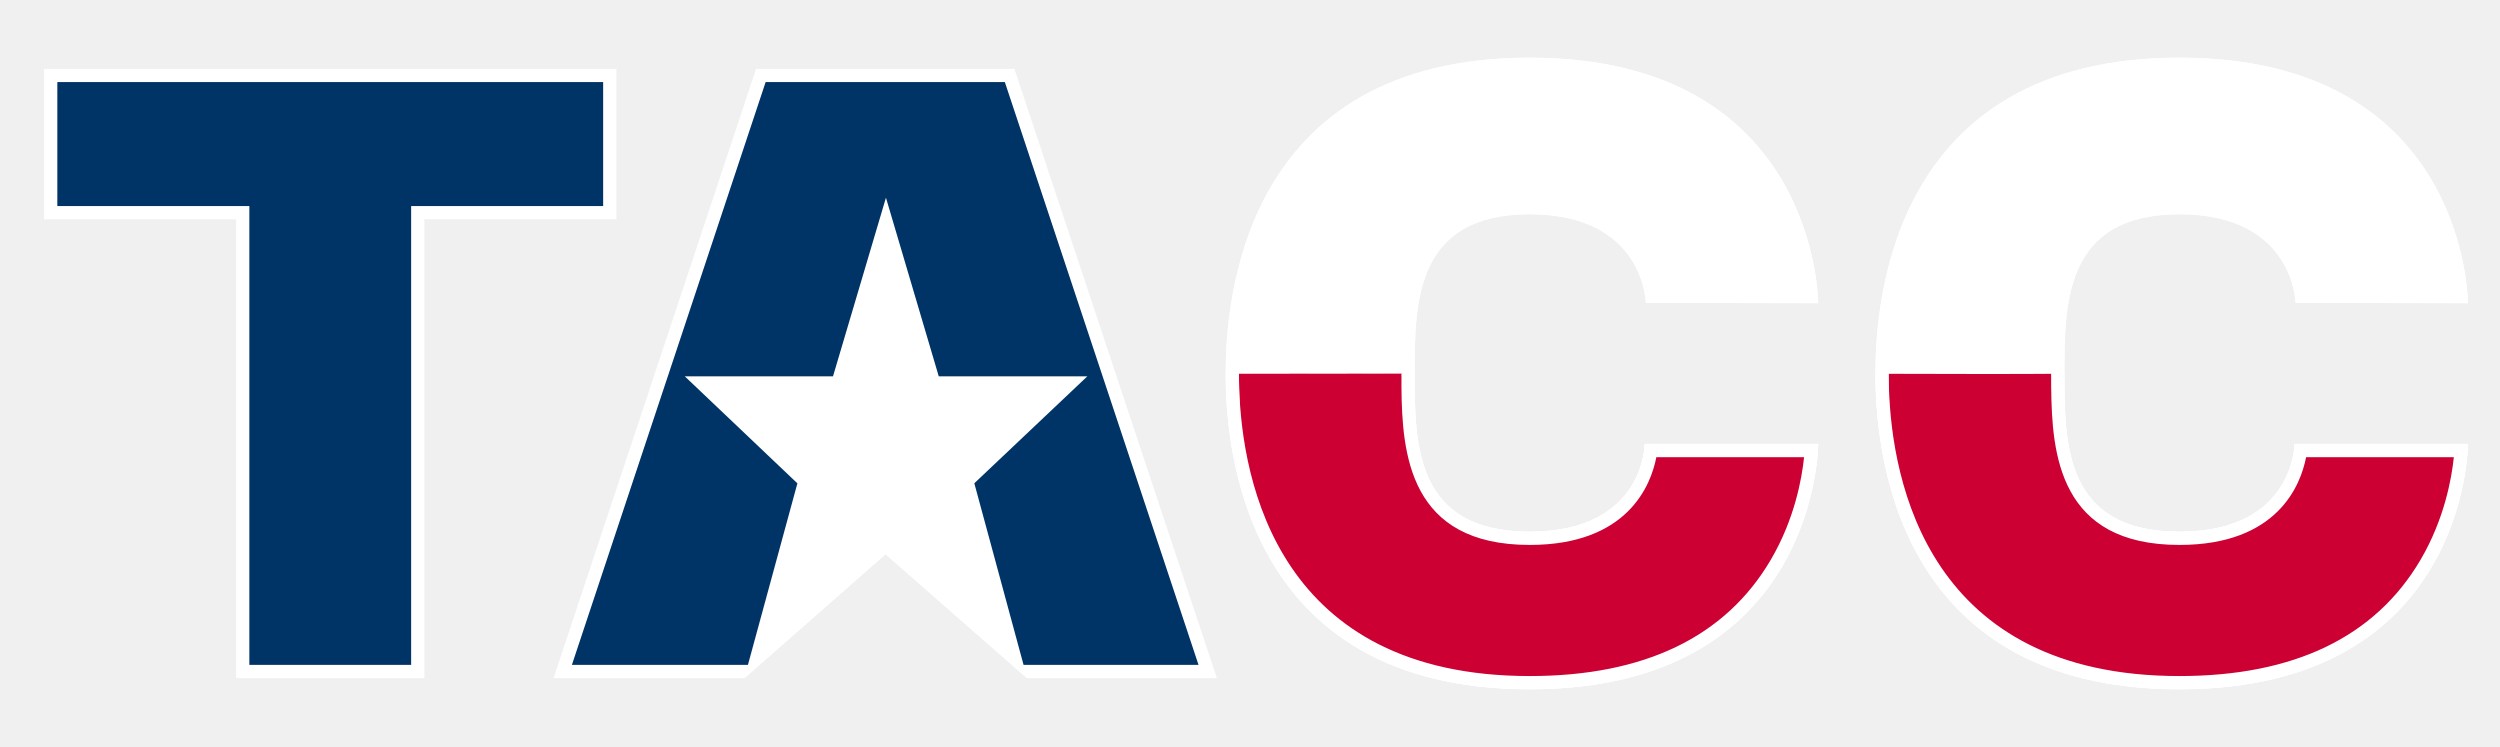
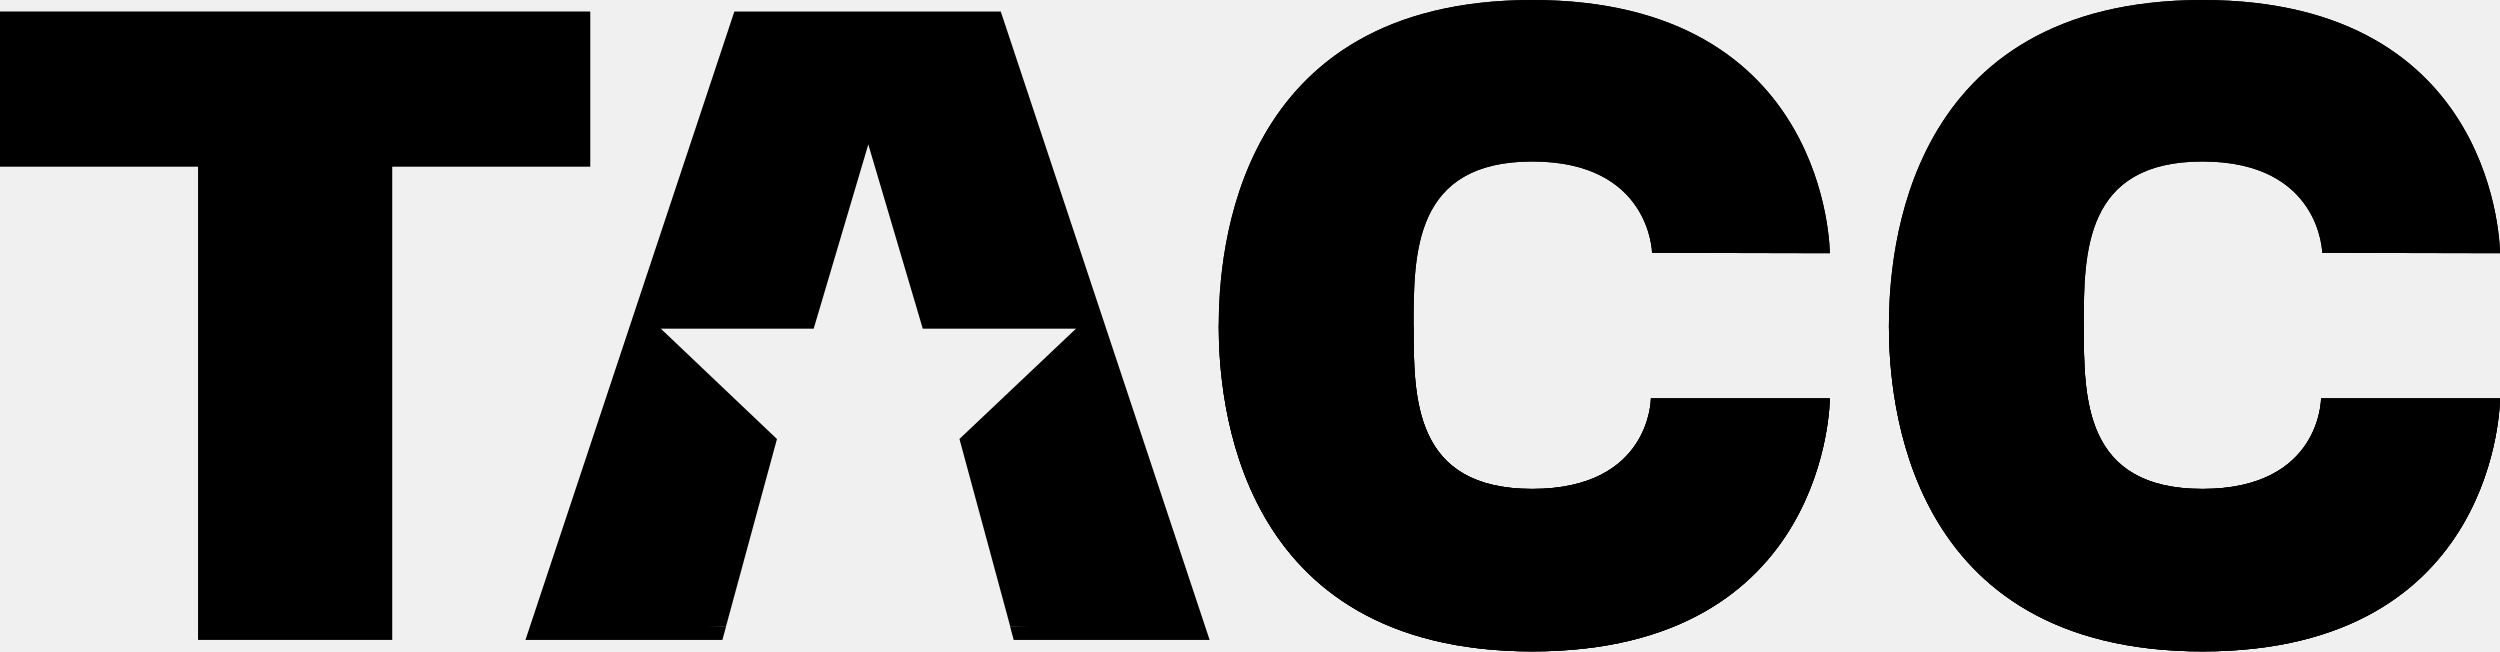
- <svg xmlns="http://www.w3.org/2000/svg" version="1.1" id="Layer_1_xA0_Image_1_" x="0px" y="0px" width="283.44px" height="84.667px" viewBox="0 0 283.44 84.667" enable-background="new 0 0 283.44 84.667" xml:space="preserve">
+ <svg xmlns="http://www.w3.org/2000/svg" version="1.1" id="Layer_1_xA0_Image_1_" x="0px" y="0px" viewBox="123 -12.127 274.804 71.605" enable-background="new 123 -12.127 274.804 71.605" xml:space="preserve">
  <g>
    <g>
-       <polygon fill="#FFFFFF" points="116.428,76.881 100.398,62.833 84.408,76.881 75.845,49.25 126.22,54   " />
-       <path fill="#FFFFFF" d="M77.944,50.954l46.088,4.347l-8.17,19.09l-14.475-12.686l-0.99-0.867l-0.988,0.868L85.156,74.228    L77.944,50.954 M75.845,49.25l8.562,27.631l15.991-14.048l16.03,14.048L126.22,54L75.845,49.25L75.845,49.25z" />
-     </g>
-     <polygon fill="#FFFFFF" points="93.164,38.82 74.245,42.334 88.22,60.237 91.095,60.746 113.345,60.746 113.095,55.625    126.485,42.343 107.095,38 100.362,17.75  " />
-     <g>
-       <path fill="#003366" d="M110.464,54.79l12.813-12.123h-16.845l-5.987-20.252l-6.003,20.252H77.637L90.405,54.8l-5.606,20.591    L63.97,76.125l22.25-67.75h27.875l22.625,67.75l-20.672-0.734L110.464,54.79z" />
-       <path fill="#FFFFFF" d="M113.924,9.305l11.195,33.686l-1.841-0.323h-16.845l-5.987-20.252l-6.003,20.252H77.637l-1.983,0.185    L86.805,9.305H113.924 M77.637,42.667L90.405,54.8l-5.601,20.581H64.84l10.813-32.529 M125.119,42.99l10.765,32.391h-19.867    l-5.553-20.591l12.813-12.123L125.119,42.99 M115.006,7.805H85.723L62.761,76.881h21.646L90.405,54.8L77.637,42.667h16.806    l6.003-20.252l5.987,20.252h16.845L110.464,54.79l5.964,22.091h21.535L115.006,7.805L115.006,7.805z" />
+       <path d="M228.464,36.123L241.277,24h-16.845l-5.987-20.252L212.442,24h-16.805l12.768,12.133l-5.606,20.591l-20.829,0.734    l22.25-67.75h27.875l22.625,67.75l-20.672-0.734L228.464,36.123z" />
+       <path d="M231.924-9.362l11.195,33.686l-1.841-0.323h-16.845l-5.987-20.252l-6.003,20.252h-16.806l-1.983,0.185l11.151-33.548    H231.924 M195.637,24l12.768,12.133l-5.601,20.581H182.84l10.813-32.529 M243.119,24.323l10.765,32.391h-19.867l-5.553-20.591    L241.277,24L243.119,24.323 M233.006-10.862h-29.283l-22.962,69.076h21.646l5.998-22.081L195.637,24h16.806l6.003-20.252    L224.433,24h16.845l-12.814,12.123l5.964,22.091h21.535L233.006-10.862L233.006-10.862z" />
    </g>
  </g>
  <g>
-     <path fill="#003366" d="M5.845,8.5L69.22,8.375L68.845,24.25L47.72,24.375L47.345,76.25H27.72l-0.375-51.875L5.47,24L5.845,8.5z" />
-     <path fill="#FFFFFF" d="M68.383,9.305v14.057H48.114h-1.5v1.5v50.519H28.27V24.862v-1.5h-1.5H6.5V9.305H68.383 M69.883,7.805H5   v17.057h21.77v52.019h21.345V24.862h21.769V7.805L69.883,7.805z" />
+     <path d="M123.845-10.167l63.375-0.125l-0.375,15.875L165.72,5.708l-0.375,51.875H145.72l-0.375-51.875L123.47,5.333L123.845-10.167   z" />
+     <path d="M186.383-9.362V4.695h-20.269h-1.5v1.5v50.519H146.27V6.195v-1.5h-1.5H124.5V-9.362H186.383 M187.883-10.862H123V6.195   h21.77v52.019h21.345V6.195h21.769v-17.057H187.883z" />
  </g>
  <g display="none">
-     <path display="inline" d="M187.451,48.488l16.886,5.104c-1.257,5.246-1.978,9.641-4.679,13.158   c-2.702,3.519-5.526,6.35-9.531,8.141s-9.069,3.047-15.257,3.047c-7.509,0-13.642-1.091-18.4-3.272s-8.866-6.019-12.321-11.513   c-3.456-5.493-5.184-12.525-5.184-21.096c0-11.427,3.039-20.208,9.118-26.346c6.078-6.137,14.677-9.206,25.798-9.206   c8.7,0,15.541,1.76,20.52,5.277c4.979,3.519,8.678,8.922,11.097,16.209l-18.848,4.194c-0.659-2.104-1.351-3.644-2.073-4.618   c-1.194-1.633-2.654-2.89-4.382-3.77c-1.728-0.879-3.66-1.319-5.796-1.319c-4.838,0-8.545,1.946-11.12,5.836   c-1.948,2.887-2.921,7.421-2.921,13.601c0,7.656,1.161,12.904,3.486,15.743c2.324,2.84,5.591,4.259,9.801,4.259   c4.083,0,7.17-1.146,9.259-3.439S186.507,52.854,187.451,48.488z" />
+     <path display="inline" d="M305.451,29.821l16.886,5.104c-1.257,5.246-1.978,9.641-4.679,13.158   c-2.702,3.519-5.526,6.35-9.531,8.141s-9.069,3.047-15.257,3.047c-7.509,0-13.642-1.091-18.4-3.272s-8.866-6.019-12.321-11.513   c-3.456-5.493-5.184-12.525-5.184-21.096c0-11.427,3.039-20.208,9.118-26.346c6.078-6.137,14.677-9.206,25.798-9.206   c8.7,0,15.541,1.76,20.52,5.277c4.979,3.519,8.678,8.922,11.097,16.209l-18.848,4.194c-0.659-2.104-1.351-3.644-2.073-4.618   c-1.194-1.633-2.654-2.89-4.382-3.77c-1.728-0.879-3.66-1.319-5.796-1.319c-4.838,0-8.545,1.946-11.12,5.836   c-1.948,2.887-2.921,7.421-2.921,13.601c0,7.656,1.161,12.904,3.486,15.743c2.324,2.84,5.591,4.259,9.801,4.259   c4.083,0,7.17-1.146,9.259-3.439S304.507,34.187,305.451,29.821z" />
  </g>
-   <path d="M187.47,41.843" />
+   <path d="M305.47,23.176" />
  <g>
    <g>
-       <path fill="#FFFFFF" d="M138.964,42.333c0-7.958,1.757-35.793,34.465-35.793s32.708,27.835,32.708,27.835l-19.542-0.042    c0,0-0.166-10.042-13.166-10.042s-13.041,10.042-13.041,18.041c0,8,0,17.949,13.041,17.949s13.041-9.949,13.041-9.949h19.667    c0,0,0.001,27.812-32.708,27.812S138.964,50.292,138.964,42.333z" />
-       <path fill="#FFFFFF" d="M173.429,8.04c12.939,0,22.112,4.398,27.264,13.071c2.774,4.672,3.598,9.416,3.842,11.76l-16.637-0.035    c-0.636-3.106-3.306-10.044-14.469-10.044c-14.541,0-14.541,11.76-14.541,19.541c0,7.745,0,19.449,14.541,19.449    c11.17,0,13.761-6.844,14.36-9.949h16.749c-0.237,2.317-1.044,6.989-3.782,11.646c-5.138,8.737-14.331,13.167-27.327,13.167    c-29.753,0-32.965-23.996-32.965-34.312C140.464,32.022,143.676,8.04,173.429,8.04 M173.429,6.54    c-32.708,0-34.465,27.835-34.465,35.793c0,7.959,1.756,35.812,34.465,35.812s32.708-27.812,32.708-27.812H186.47    c0,0,0,9.949-13.041,9.949s-13.041-9.949-13.041-17.949c0-8,0.041-18.041,13.041-18.041s13.166,10.042,13.166,10.042l19.542,0.042    C206.137,34.375,206.137,6.54,173.429,6.54L173.429,6.54z" />
+       <path d="M256.964,23.666c0-7.958,1.757-35.793,34.465-35.793s32.708,27.835,32.708,27.835l-19.542-0.042    c0,0-0.166-10.042-13.166-10.042s-13.041,10.042-13.041,18.041c0,8,0,17.949,13.041,17.949c13.041,0,13.041-9.949,13.041-9.949    h19.667c0,0,0.001,27.812-32.708,27.812S256.964,31.625,256.964,23.666z" />
+       <path d="M291.429-10.627c12.939,0,22.112,4.398,27.264,13.071c2.774,4.672,3.598,9.416,3.842,11.76l-16.637-0.035    c-0.636-3.106-3.306-10.044-14.469-10.044c-14.541,0-14.541,11.76-14.541,19.541c0,7.745,0,19.449,14.541,19.449    c11.17,0,13.761-6.844,14.36-9.949h16.749c-0.237,2.317-1.044,6.989-3.782,11.646c-5.138,8.737-14.331,13.167-27.327,13.167    c-29.753,0-32.965-23.996-32.965-34.312C258.464,13.355,261.676-10.627,291.429-10.627 M291.429-12.127    c-32.708,0-34.465,27.835-34.465,35.793c0,7.959,1.756,35.812,34.465,35.812s32.708-27.812,32.708-27.812H304.47    c0,0,0,9.949-13.041,9.949c-13.041,0-13.041-9.949-13.041-17.949s0.041-18.041,13.041-18.041s13.166,10.042,13.166,10.042    l19.542,0.042C324.137,15.708,324.137-12.127,291.429-12.127L291.429-12.127z" />
    </g>
    <g>
-       <path fill="#CC0033" d="M140.47,42.375c1.979,0,16.688-0.021,18.521-0.021c0,8,1.375,18.958,14.416,18.958    s13.375-10.25,13.375-10.25L205.345,51c0,0-0.312,26.438-31.625,26.5C141.011,77.565,140.47,50.334,140.47,42.375z" />
-       <path fill="#FFFFFF" d="M158.888,42.333c-0.002,0.459,0.02,0.813,0.004,1.512c0.054,7.666,0.915,17.938,14.537,17.938    c11.17,0,13.761-6.844,14.36-9.949h16.749c-0.237,2.317-1.044,6.989-3.782,11.646c-5.138,8.737-14.331,13.167-27.327,13.167    c-28.395,0-32.616-21.854-32.942-32.816c-0.017-0.267-0.017-1.12-0.022-1.496 M140.729,42.329c-0.872,0-1.495,0.001-1.765,0.004    c0,7.959,1.756,35.812,34.465,35.812s32.708-27.812,32.708-27.812H186.47c0,0,0,9.949-13.041,9.949s-13.041-9.949-13.041-17.949    c-0.455,0.011-2.026,0.015-4.13,0.015C151.552,42.348,144.186,42.329,140.729,42.329L140.729,42.329z" />
+       <path d="M258.47,23.708c1.979,0,16.688-0.021,18.521-0.021c0,8,1.375,18.958,14.416,18.958c13.041,0,13.375-10.25,13.375-10.25    l18.563-0.062c0,0-0.312,26.438-31.625,26.5C259.011,58.898,258.47,31.667,258.47,23.708z" />
+       <path d="M276.888,23.666c-0.002,0.459,0.02,0.813,0.004,1.512c0.054,7.666,0.915,17.938,14.537,17.938    c11.17,0,13.761-6.844,14.36-9.949h16.749c-0.237,2.317-1.044,6.989-3.782,11.646c-5.138,8.737-14.331,13.167-27.327,13.167    c-28.395,0-32.616-21.854-32.942-32.816c-0.017-0.267-0.017-1.12-0.022-1.496 M258.729,23.662c-0.872,0-1.495,0.001-1.765,0.004    c0,7.959,1.756,35.812,34.465,35.812s32.708-27.812,32.708-27.812H304.47c0,0,0,9.949-13.041,9.949    c-13.041,0-13.041-9.949-13.041-17.949c-0.455,0.011-2.026,0.015-4.13,0.015C269.552,23.681,262.186,23.662,258.729,23.662    L258.729,23.662z" />
    </g>
  </g>
  <g>
    <g>
-       <path fill="#FFFFFF" d="M212.631,42.333c0-7.958,1.757-35.793,34.465-35.793s32.708,27.835,32.708,27.835l-19.542-0.042    c0,0-0.166-10.042-13.166-10.042s-13.041,10.042-13.041,18.041c0,8,0,17.949,13.041,17.949s13.041-9.949,13.041-9.949h19.667    c0,0,0.001,27.812-32.708,27.812S212.631,50.292,212.631,42.333z" />
-       <path fill="#FFFFFF" d="M247.096,8.04c12.939,0,22.112,4.398,27.264,13.071c2.774,4.672,3.598,9.416,3.842,11.76l-16.637-0.035    c-0.636-3.106-3.306-10.044-14.469-10.044c-14.541,0-14.541,11.76-14.541,19.541c0,7.745,0,19.449,14.541,19.449    c11.17,0,13.761-6.844,14.36-9.949h16.749c-0.237,2.317-1.044,6.989-3.782,11.646c-5.138,8.737-14.331,13.167-27.327,13.167    c-29.753,0-32.965-23.996-32.965-34.312C214.131,32.022,217.343,8.04,247.096,8.04 M247.096,6.54    c-32.708,0-34.465,27.835-34.465,35.793c0,7.959,1.756,35.812,34.465,35.812s32.708-27.812,32.708-27.812h-19.667    c0,0,0,9.949-13.041,9.949s-13.041-9.949-13.041-17.949c0-8,0.041-18.041,13.041-18.041s13.166,10.042,13.166,10.042l19.542,0.042    C279.804,34.375,279.804,6.54,247.096,6.54L247.096,6.54z" />
+       <path d="M330.631,23.666c0-7.958,1.757-35.793,34.465-35.793s32.708,27.835,32.708,27.835l-19.542-0.042    c0,0-0.166-10.042-13.166-10.042c-13,0-13.041,10.042-13.041,18.041c0,8,0,17.949,13.041,17.949    c13.041,0,13.041-9.949,13.041-9.949h19.667c0,0,0.001,27.812-32.708,27.812S330.631,31.625,330.631,23.666z" />
+       <path d="M365.096-10.627c12.939,0,22.112,4.398,27.264,13.071c2.774,4.672,3.598,9.416,3.842,11.76l-16.637-0.035    c-0.636-3.106-3.306-10.044-14.469-10.044c-14.541,0-14.541,11.76-14.541,19.541c0,7.745,0,19.449,14.541,19.449    c11.17,0,13.761-6.844,14.36-9.949h16.749c-0.237,2.317-1.044,6.989-3.782,11.646c-5.138,8.737-14.331,13.167-27.327,13.167    c-29.753,0-32.965-23.996-32.965-34.312C332.131,13.355,335.343-10.627,365.096-10.627 M365.096-12.127    c-32.708,0-34.465,27.835-34.465,35.793c0,7.959,1.756,35.812,34.465,35.812s32.708-27.812,32.708-27.812h-19.667    c0,0,0,9.949-13.041,9.949c-13.041,0-13.041-9.949-13.041-17.949s0.041-18.041,13.041-18.041s13.166,10.042,13.166,10.042    l19.542,0.042C397.804,15.708,397.804-12.127,365.096-12.127L365.096-12.127z" />
    </g>
    <g>
-       <path fill="#CC0033" d="M214.117,42.38c1.791,0.011,16.604,0.042,18.479,0c0,8,1.521,18.808,14.562,18.808s13.562-10,13.562-10    L278.97,51c0,0,1.146,26.312-31.562,26.312S214.117,50.339,214.117,42.38z" />
-       <path fill="#FFFFFF" d="M232.555,42.333c-0.002,0.459,0.02,0.813,0.004,1.512c0.054,7.666,0.915,17.938,14.537,17.938    c11.17,0,13.761-6.844,14.36-9.949h16.749c-0.237,2.317-1.044,6.989-3.782,11.646c-5.138,8.737-14.331,13.167-27.327,13.167    c-28.395,0-32.616-21.854-32.942-32.816c-0.017-0.267-0.017-1.12-0.022-1.496 M214.396,42.329c-0.871,0-1.495,0.001-1.765,0.004    c0,7.959,1.756,35.812,34.465,35.812s32.708-27.812,32.708-27.812h-19.667c0,0,0,9.949-13.041,9.949s-13.041-9.949-13.041-17.949    c-0.455,0.011-2.026,0.015-4.13,0.015C225.219,42.348,217.853,42.329,214.396,42.329L214.396,42.329z" />
+       <path d="M332.117,23.713c1.791,0.011,16.604,0.042,18.479,0c0,8,1.521,18.808,14.562,18.808c13.041,0,13.562-10,13.562-10    l18.25-0.188c0,0,1.146,26.312-31.562,26.312S332.117,31.672,332.117,23.713z" />
+       <path d="M350.555,23.666c-0.002,0.459,0.02,0.813,0.004,1.512c0.054,7.666,0.915,17.938,14.537,17.938    c11.17,0,13.761-6.844,14.36-9.949h16.749c-0.237,2.317-1.044,6.989-3.782,11.646c-5.138,8.737-14.331,13.167-27.327,13.167    c-28.395,0-32.616-21.854-32.942-32.816c-0.017-0.267-0.017-1.12-0.022-1.496 M332.396,23.662c-0.871,0-1.495,0.001-1.765,0.004    c0,7.959,1.756,35.812,34.465,35.812s32.708-27.812,32.708-27.812h-19.667c0,0,0,9.949-13.041,9.949    c-13.041,0-13.041-9.949-13.041-17.949c-0.455,0.011-2.026,0.015-4.13,0.015C343.219,23.681,335.853,23.662,332.396,23.662    L332.396,23.662z" />
    </g>
  </g>
-   <rect fill="none" width="283.44" height="84.667" />
</svg>
